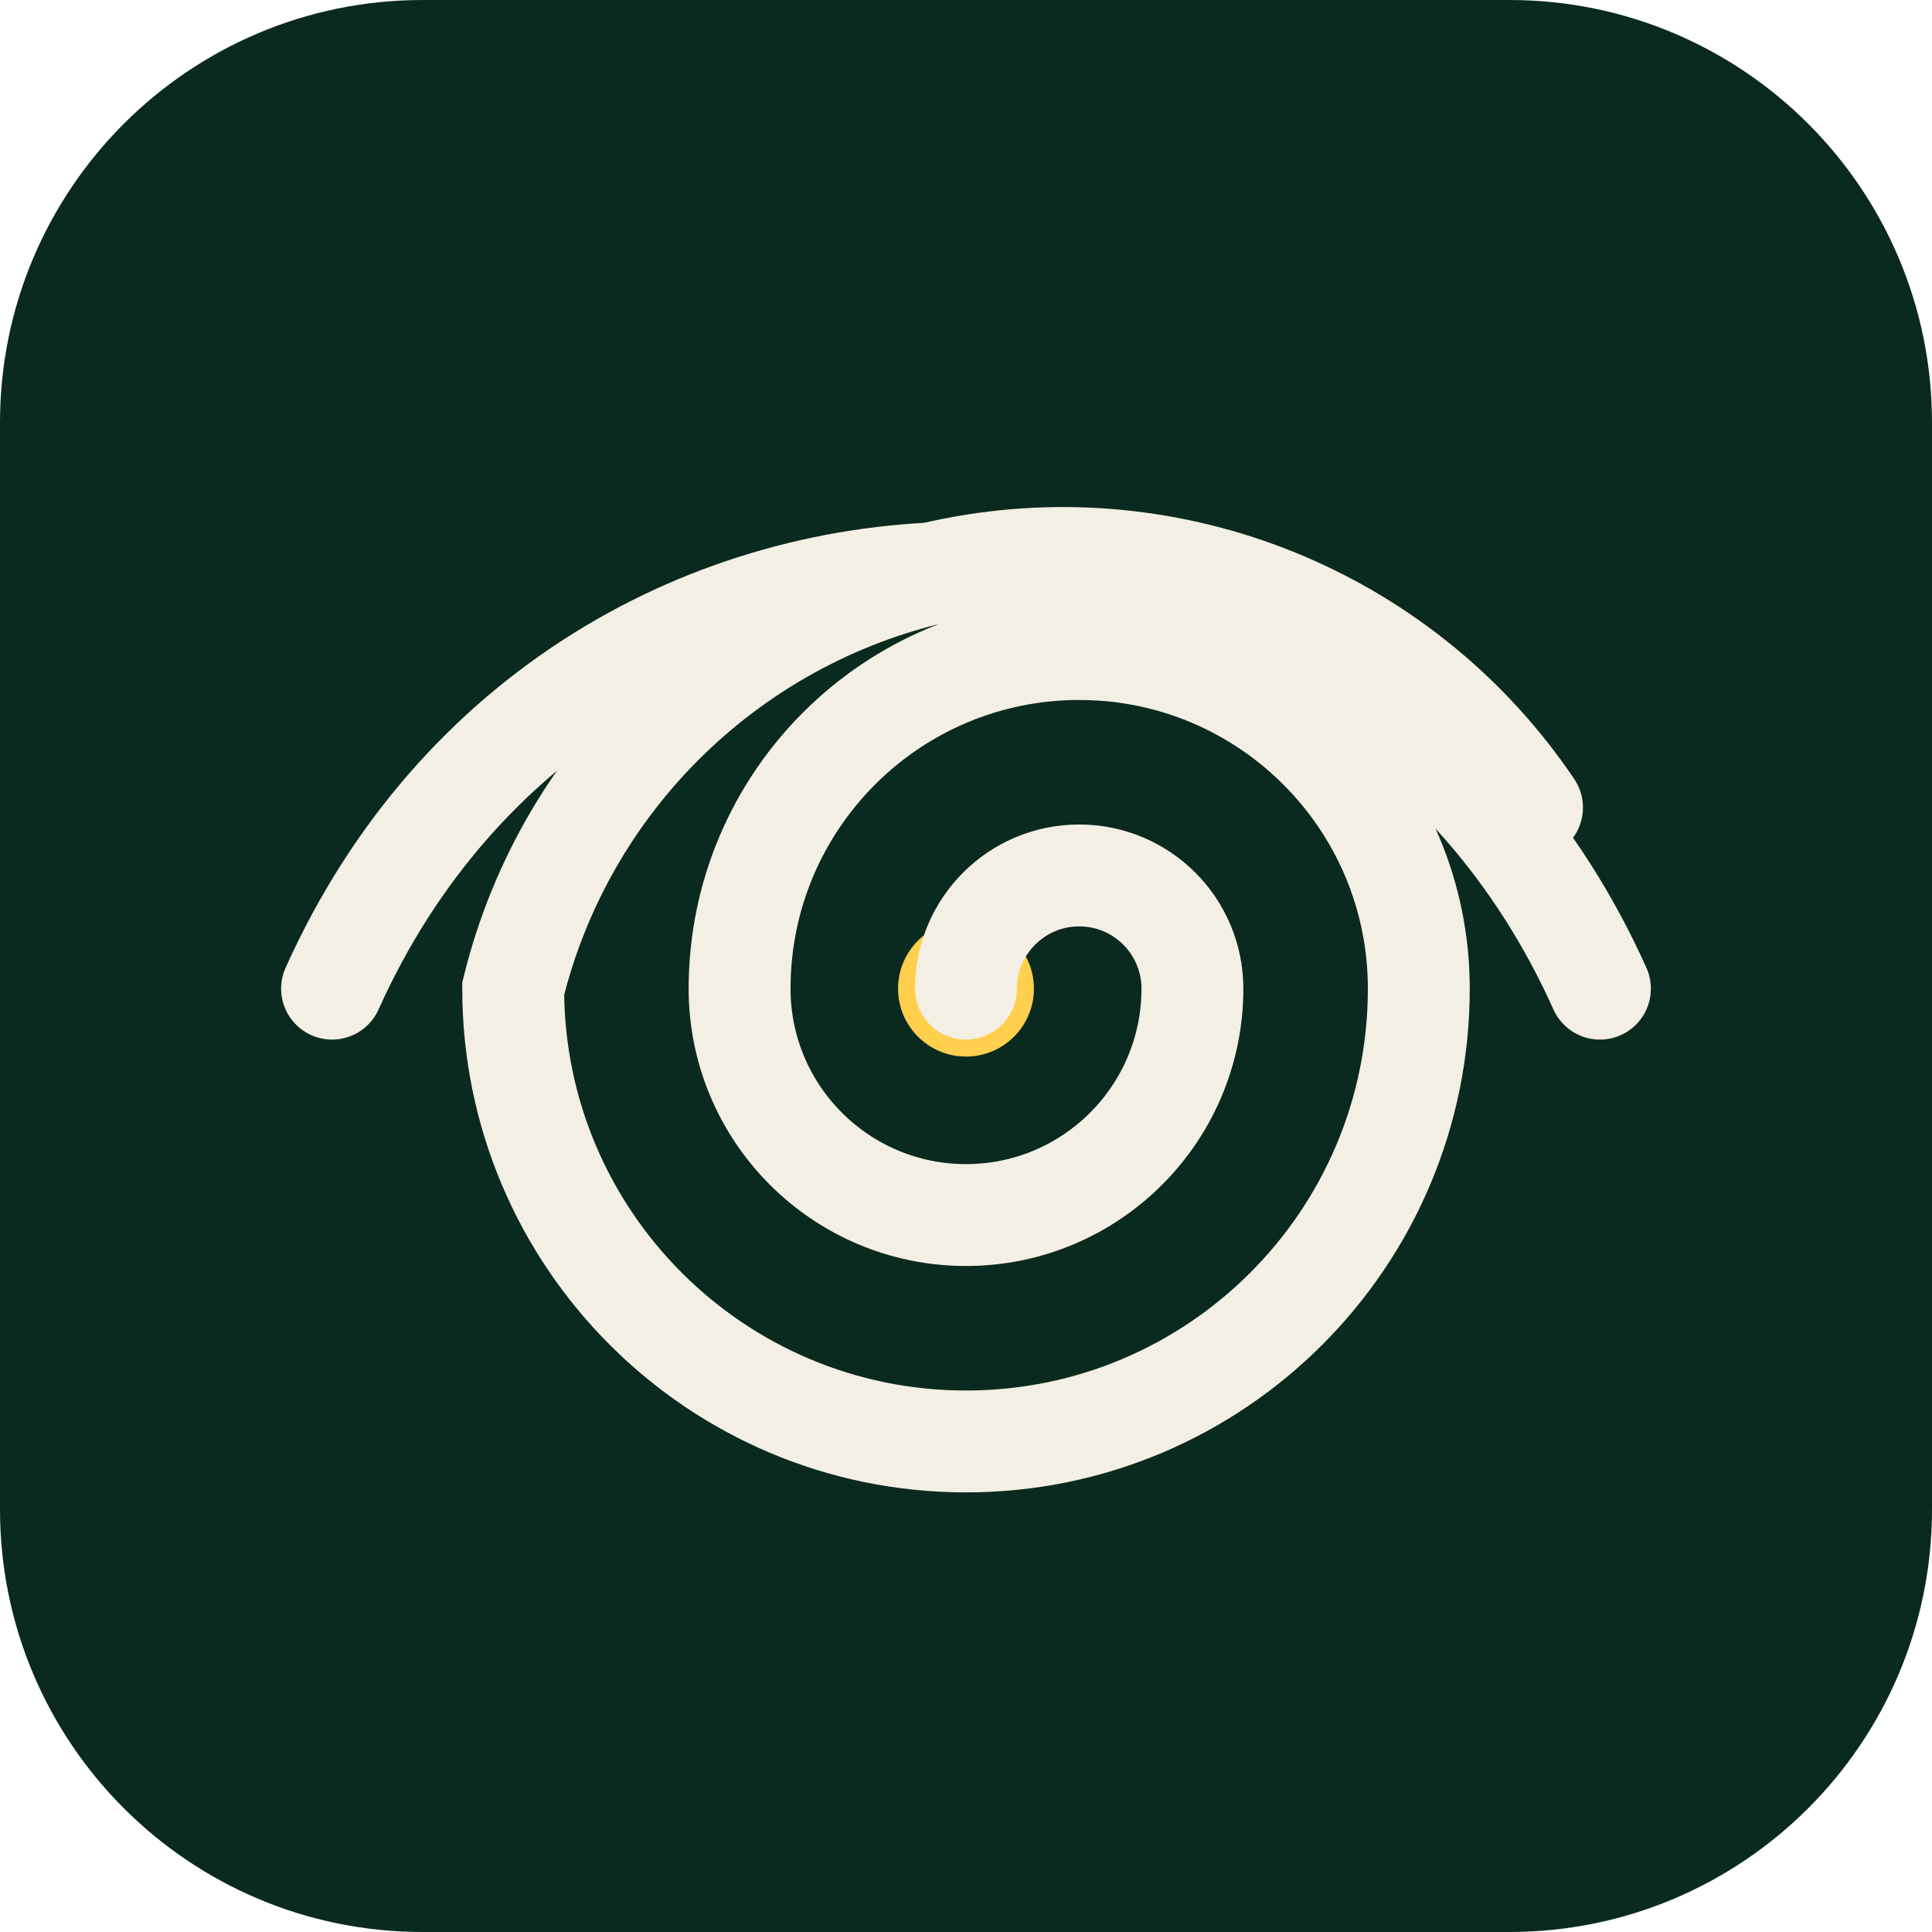
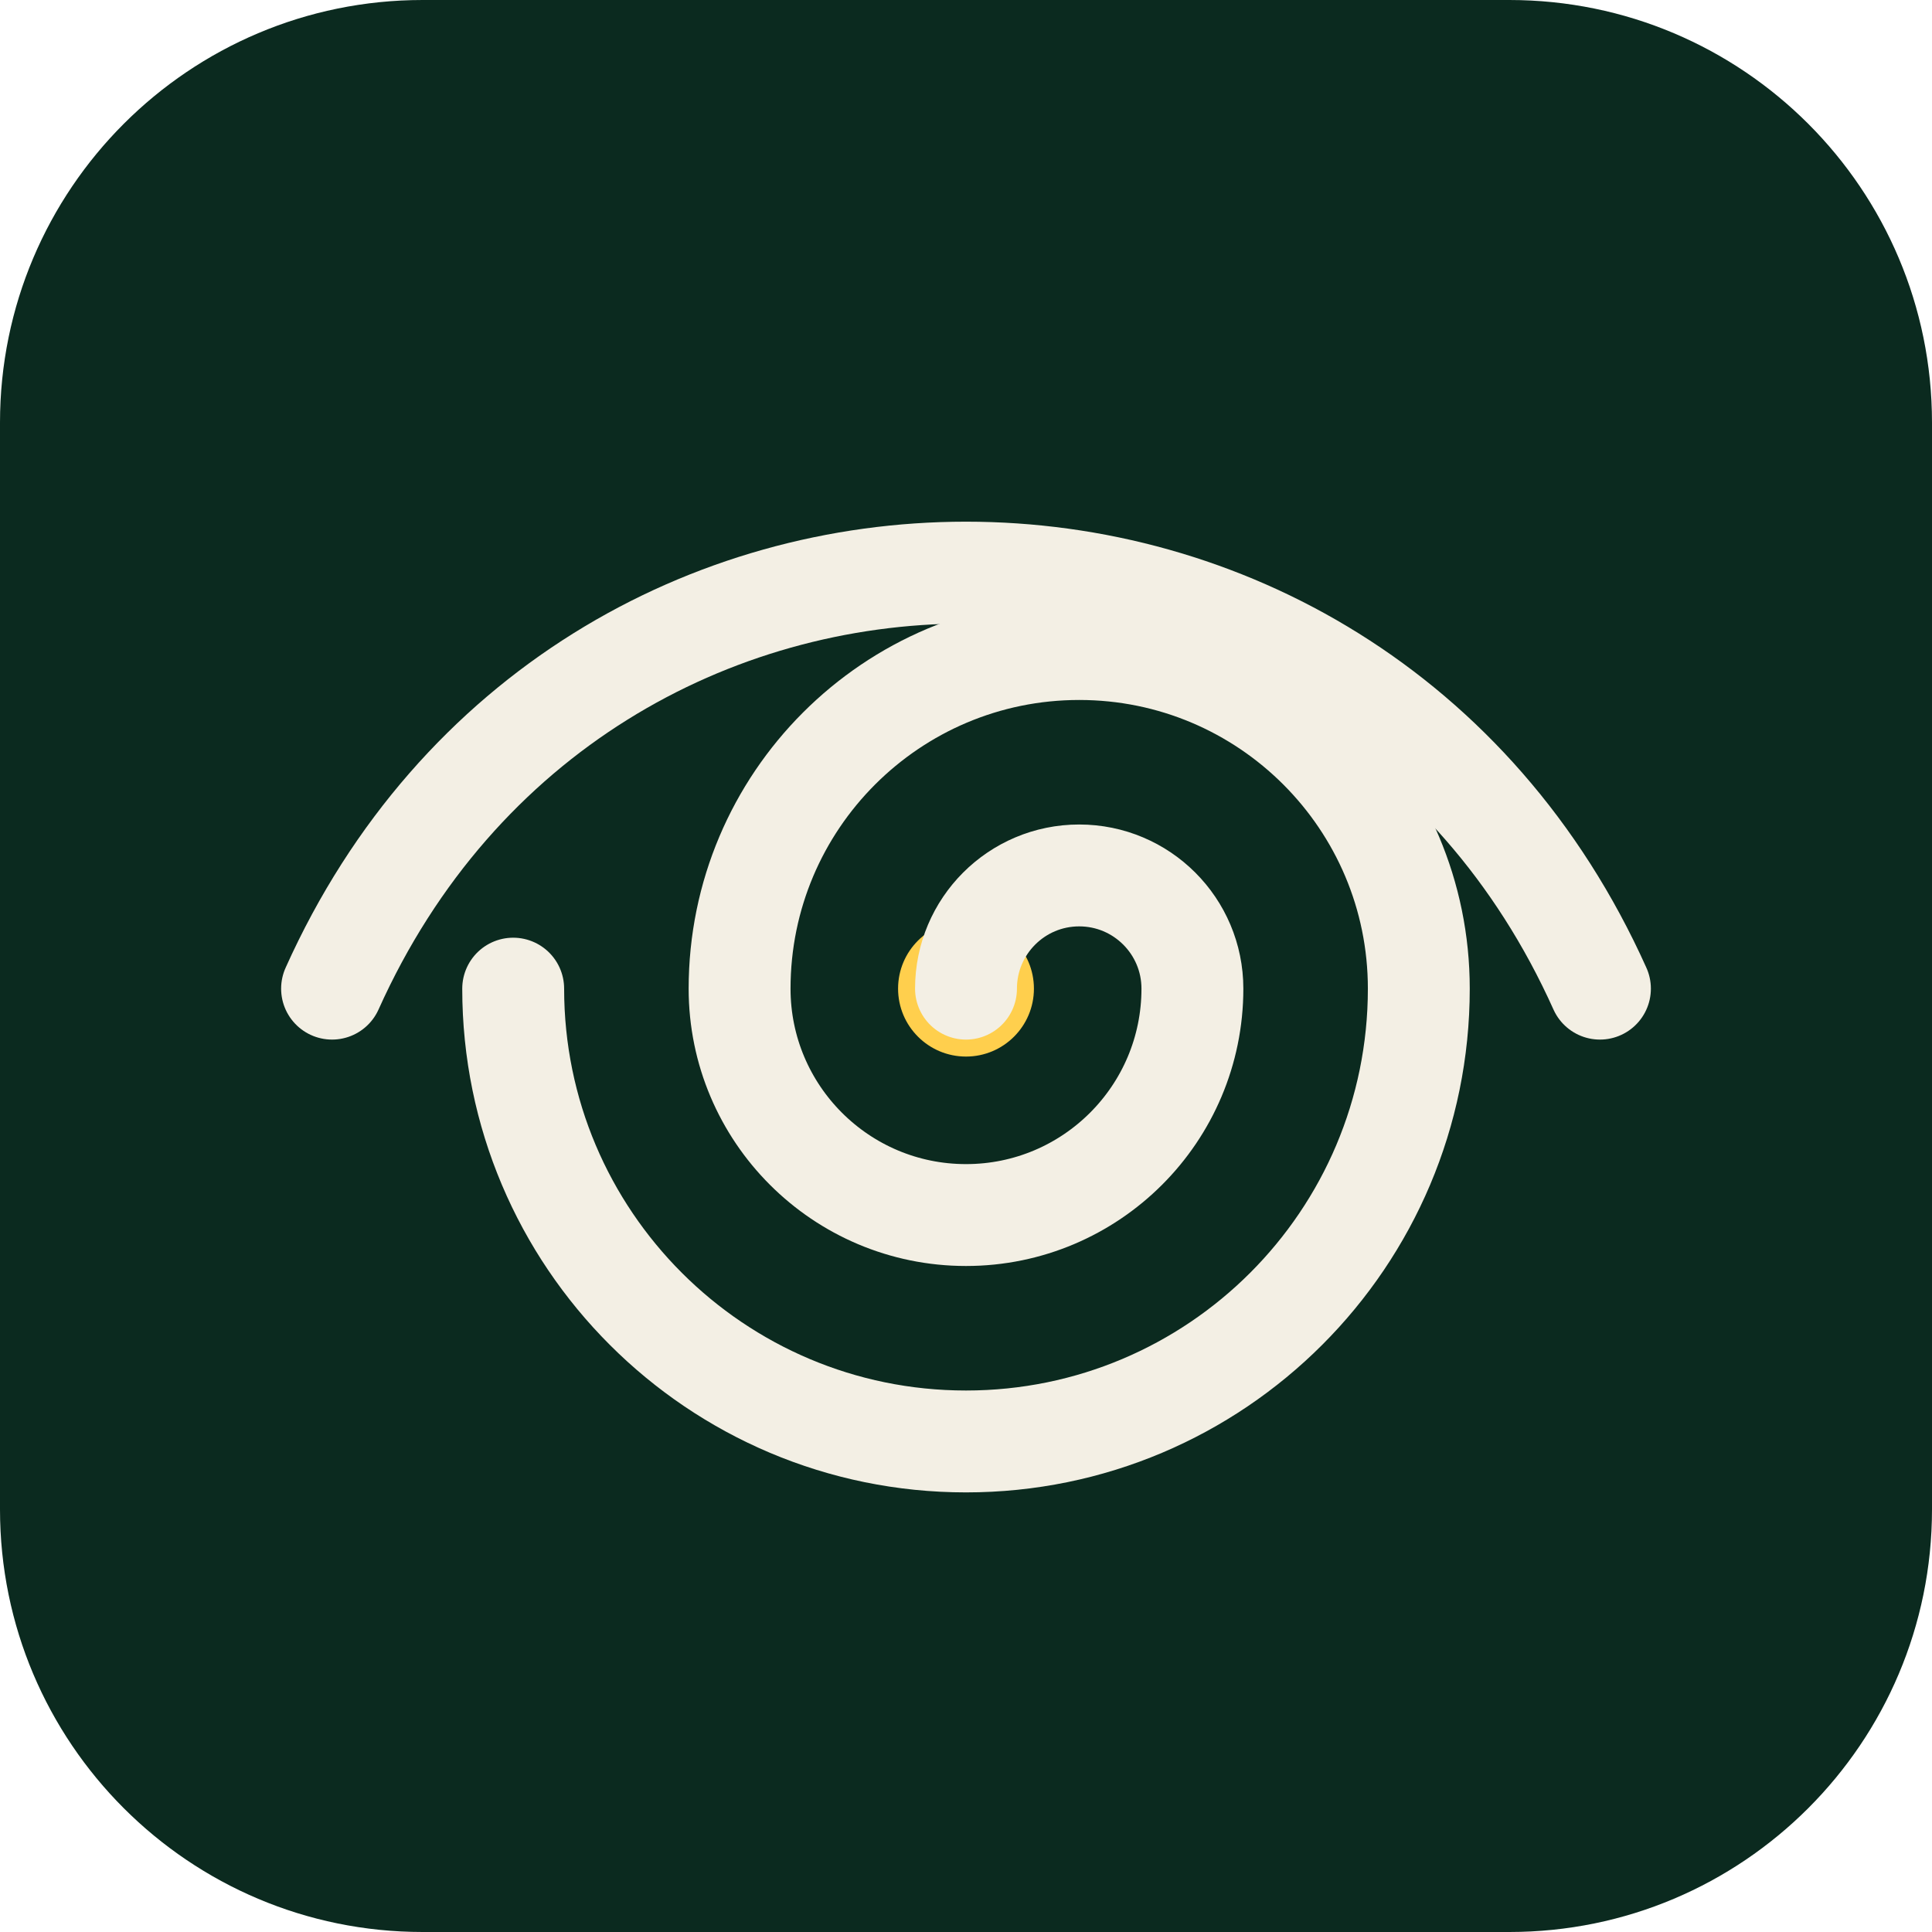
<svg xmlns="http://www.w3.org/2000/svg" viewBox="0 0 256 256" width="256" height="256" role="img" aria-labelledby="t">
  <rect width="256" height="256" rx="56" fill="#0B2A1F" />
  <g transform="translate(32 32) scale(0.75)">
    <path id="lid" d="M 16 132 C 60 34 196 34 240 132" fill="none" stroke="#F3EFE4" stroke-width="18" stroke-linecap="round" />
    <circle id="pupil" cx="128" cy="132" r="12" fill="#FFCF4D" />
-     <path id="iris" d="M 128 132 A 20 20 0 0 1 168 132 A 40 40 0 0 1 88 132 A 60 60 0 0 1 208 132 A 80 80 0 0 1 48 132 A 100 100 0 0 1 228 100" fill="none" stroke="#F3EFE4" stroke-width="18" stroke-linecap="round" />
+     <path id="iris" d="M 128 132 A 20 20 0 0 1 168 132 A 40 40 0 0 1 88 132 A 60 60 0 0 1 208 132 A 80 80 0 0 1 48 132" fill="none" stroke="#F3EFE4" stroke-width="18" stroke-linecap="round" />
  </g>
</svg>
